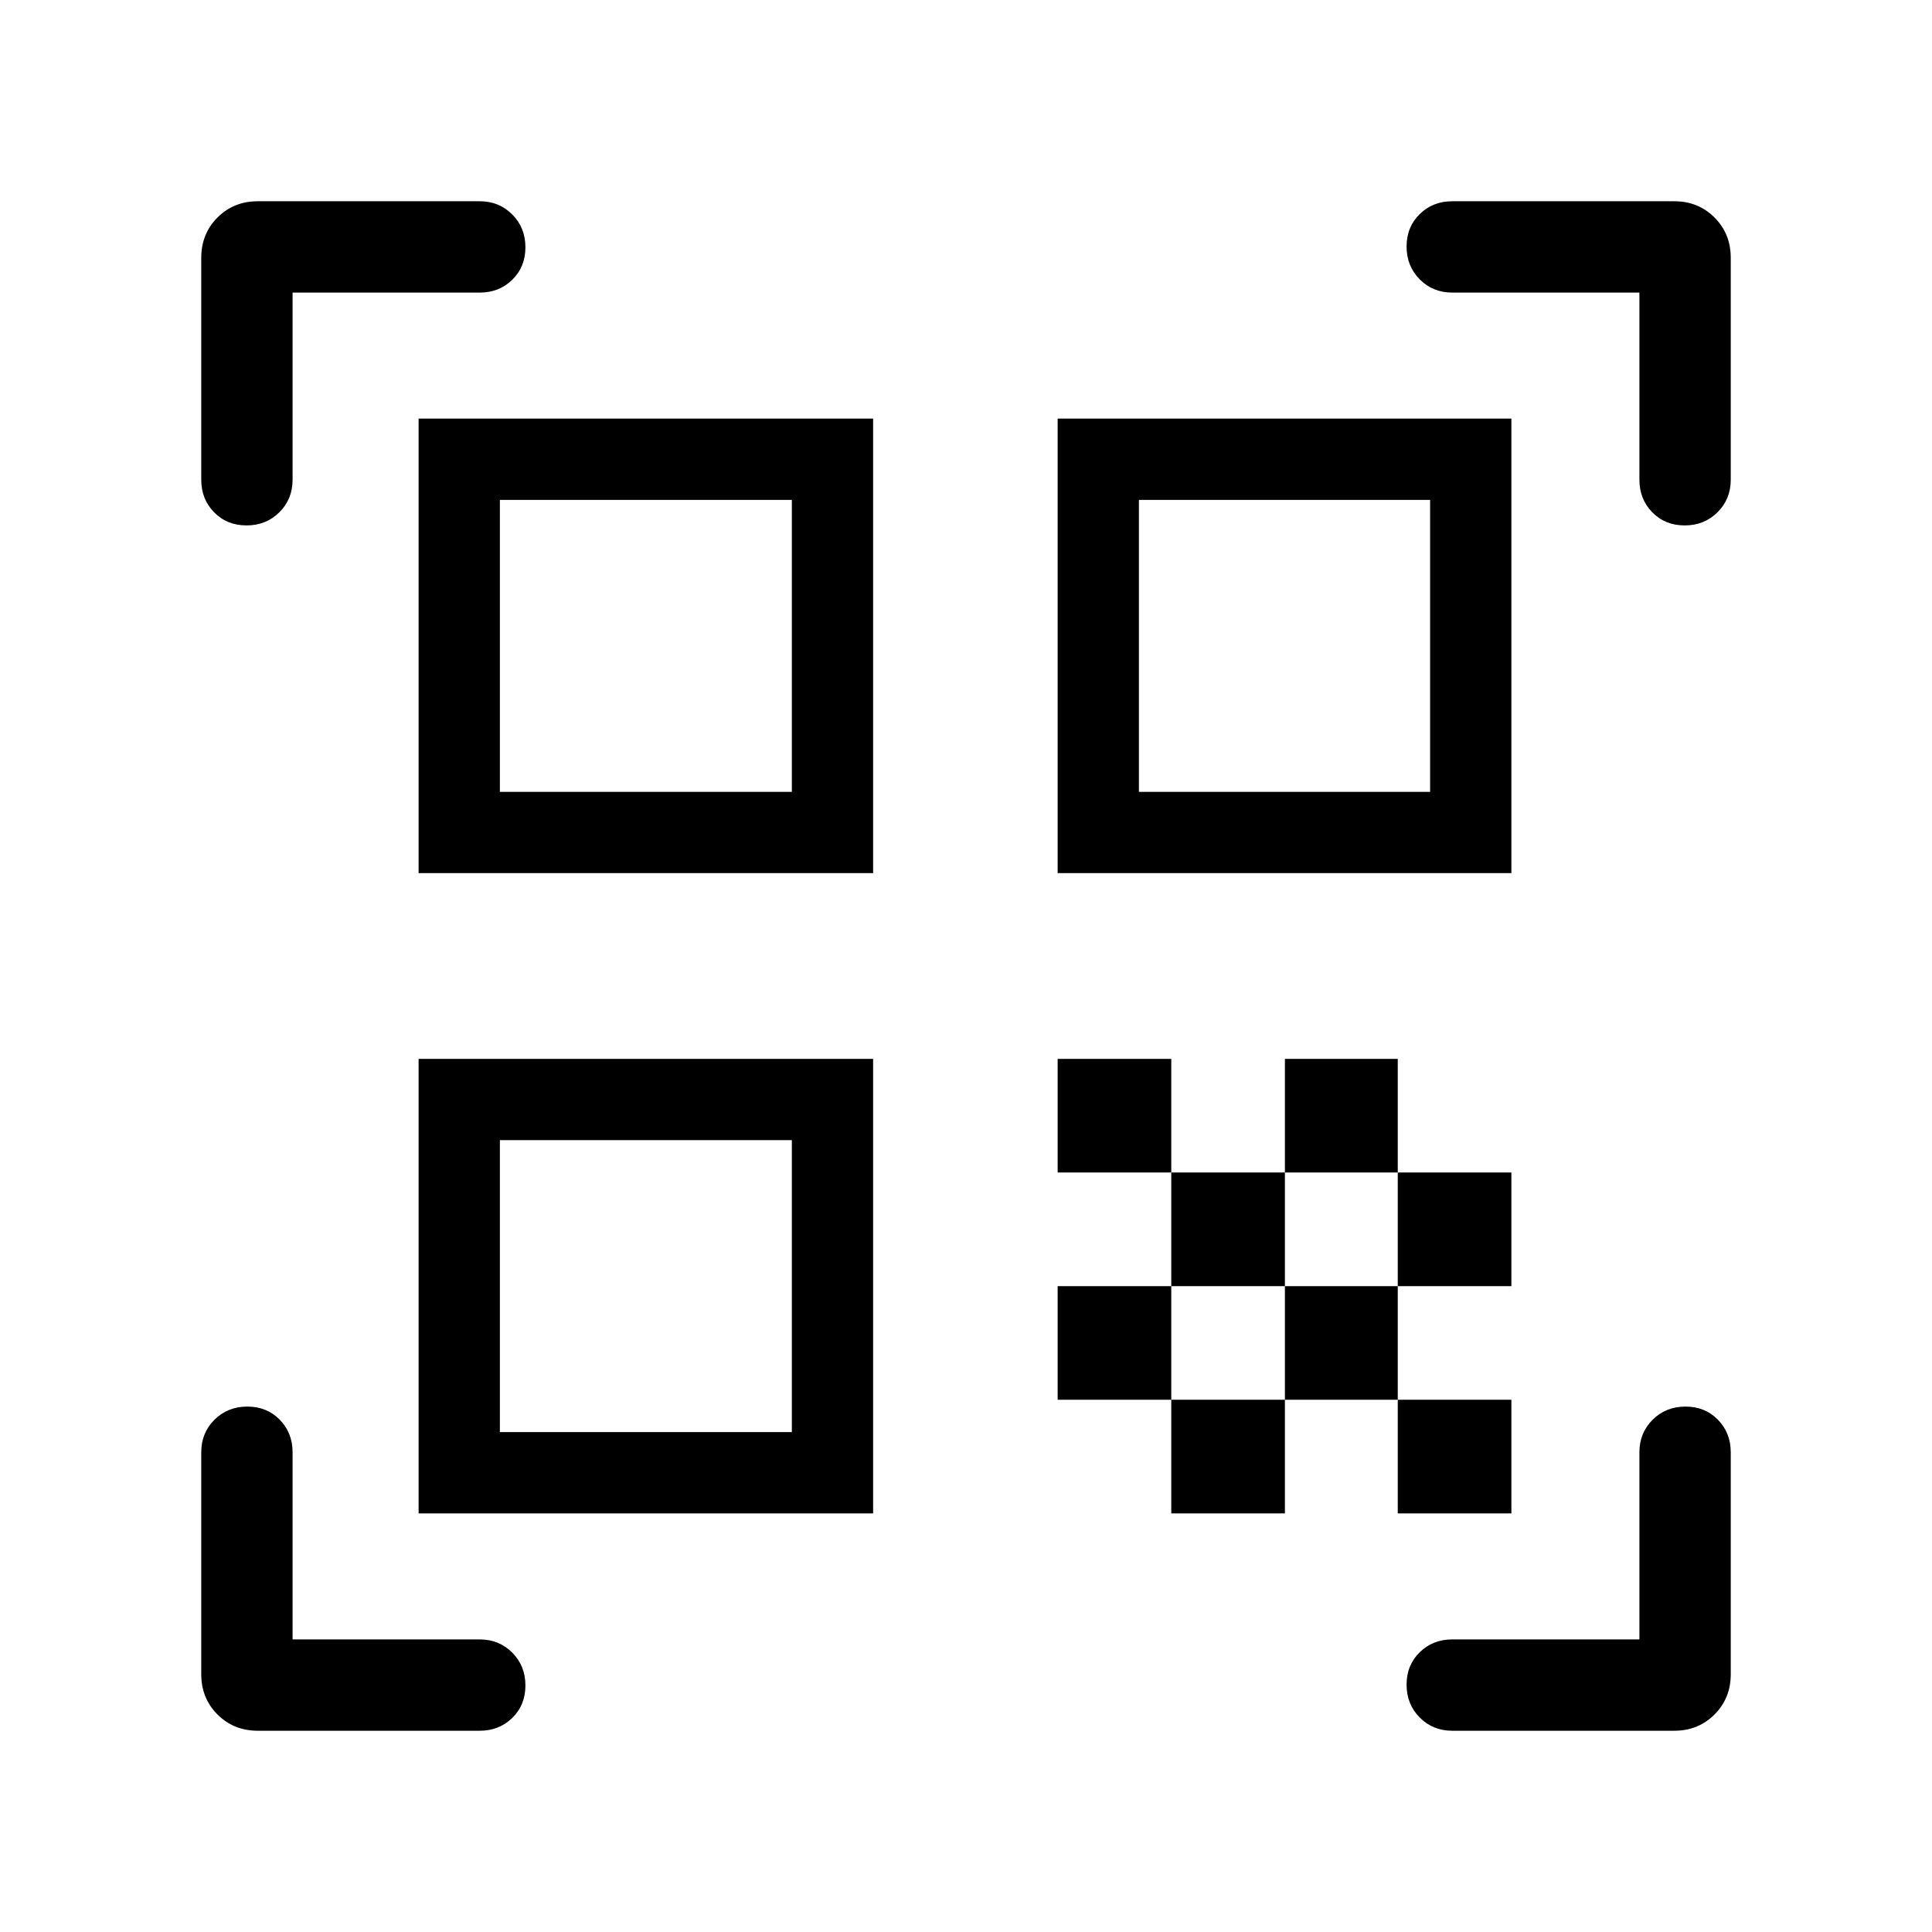
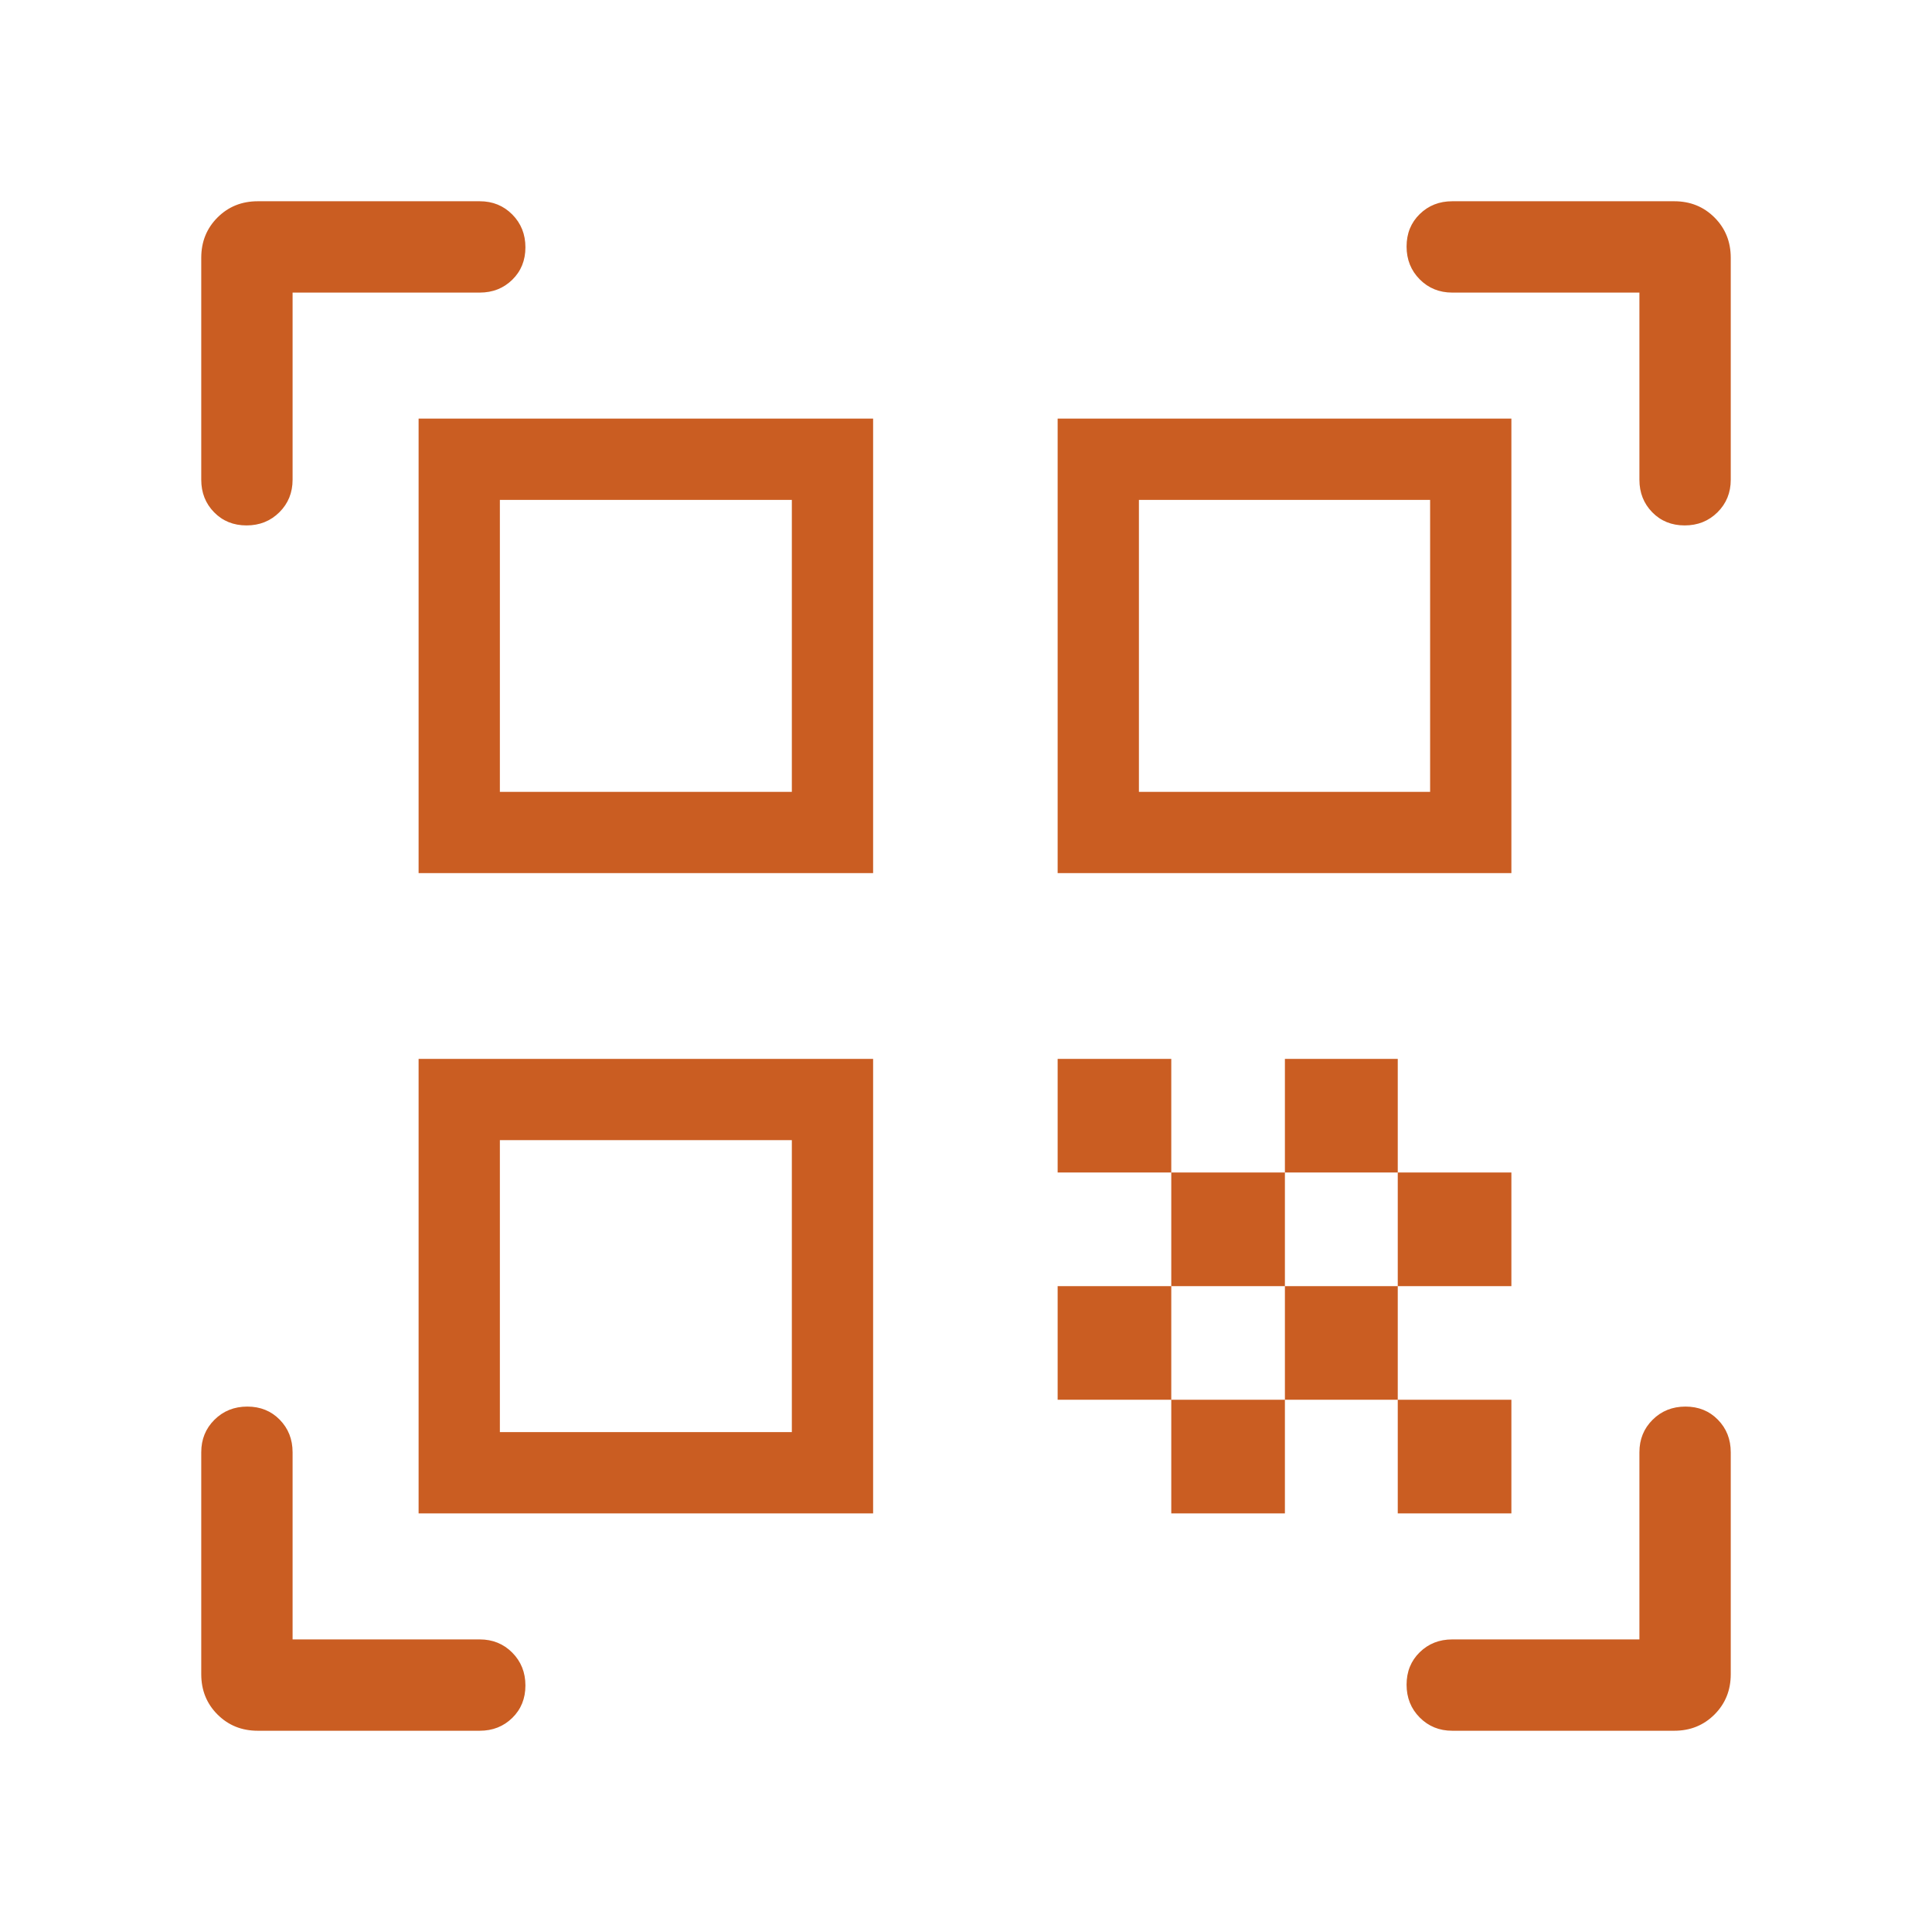
- <svg xmlns="http://www.w3.org/2000/svg" height="48" viewBox="0 -960 960 960" width="48">
-   <path d="M122.498-698.922q-9.728 0-16.112-6.524-6.385-6.524-6.385-16.168v-110.308q0-11.932 8.073-20.004 8.072-8.073 20.004-8.073h110.308q9.644 0 16.168 6.581 6.524 6.58 6.524 16.307 0 9.727-6.524 16.112-6.524 6.384-16.168 6.384h-93.001v93.001q0 9.644-6.58 16.168-6.58 6.524-16.307 6.524Zm5.58 598.921q-11.932 0-20.004-8.073-8.073-8.072-8.073-20.004v-110.308q0-9.644 6.581-16.168 6.58-6.524 16.307-6.524 9.727 0 16.112 6.524 6.384 6.524 6.384 16.168v93.001h93.001q9.644 0 16.168 6.58 6.524 6.58 6.524 16.307 0 9.728-6.524 16.112-6.524 6.385-16.168 6.385H128.078Zm593.536 0q-9.644 0-16.168-6.581-6.524-6.58-6.524-16.307 0-9.727 6.524-16.112 6.524-6.384 16.168-6.384h93.001v-93.001q0-9.644 6.58-16.168 6.58-6.524 16.307-6.524 9.728 0 16.112 6.524 6.385 6.524 6.385 16.168v110.308q0 11.932-8.073 20.004-8.072 8.073-20.004 8.073H721.614Zm115.497-598.921q-9.727 0-16.112-6.524-6.384-6.524-6.384-16.168v-93.001h-93.001q-9.644 0-16.168-6.58-6.524-6.58-6.524-16.307 0-9.728 6.524-16.112 6.524-6.385 16.168-6.385h110.308q11.932 0 20.004 8.073 8.073 8.072 8.073 20.004v110.308q0 9.644-6.581 16.168-6.58 6.524-16.307 6.524ZM694.537-264.463h56.462v56.462h-56.462v-56.462Zm0-112.922h56.462v56.461h-56.462v-56.461Zm-56.076 56.461h56.076v56.461h-56.076v-56.461ZM582-264.463h56.461v56.462H582v-56.462Zm-56.461-56.461H582v56.461h-56.461v-56.461Zm112.922-112.922h56.076v56.461h-56.076v-56.461ZM582-377.385h56.461v56.461H582v-56.461Zm-56.461-56.461H582v56.461h-56.461v-56.461Zm225.46-318.153v225.845h-225.46v-225.845h225.46ZM433.846-433.846v225.845H208.001v-225.845h225.845Zm0-318.153v225.845H208.001v-225.845h225.845Zm-40.384 503.614v-145.077H248.385v145.077h145.077Zm0-318.153v-145.077H248.385v145.077h145.077Zm317.153 0v-145.077H565.923v145.077h144.692Z" />
+ <svg xmlns="http://www.w3.org/2000/svg" height="48" viewBox="0 -960 960 960" width="48" version="1.1" id="svg6092">
+   <defs id="defs6096" />
+   <path d="M122.498-698.922q-9.728 0-16.112-6.524-6.385-6.524-6.385-16.168v-110.308q0-11.932 8.073-20.004 8.072-8.073 20.004-8.073h110.308q9.644 0 16.168 6.581 6.524 6.58 6.524 16.307 0 9.727-6.524 16.112-6.524 6.384-16.168 6.384h-93.001v93.001q0 9.644-6.58 16.168-6.58 6.524-16.307 6.524Zm5.58 598.921q-11.932 0-20.004-8.073-8.073-8.072-8.073-20.004v-110.308q0-9.644 6.581-16.168 6.58-6.524 16.307-6.524 9.727 0 16.112 6.524 6.384 6.524 6.384 16.168v93.001h93.001q9.644 0 16.168 6.58 6.524 6.58 6.524 16.307 0 9.728-6.524 16.112-6.524 6.385-16.168 6.385H128.078Zm593.536 0q-9.644 0-16.168-6.581-6.524-6.58-6.524-16.307 0-9.727 6.524-16.112 6.524-6.384 16.168-6.384h93.001v-93.001q0-9.644 6.58-16.168 6.58-6.524 16.307-6.524 9.728 0 16.112 6.524 6.385 6.524 6.385 16.168v110.308q0 11.932-8.073 20.004-8.072 8.073-20.004 8.073H721.614Zm115.497-598.921q-9.727 0-16.112-6.524-6.384-6.524-6.384-16.168v-93.001h-93.001q-9.644 0-16.168-6.58-6.524-6.58-6.524-16.307 0-9.728 6.524-16.112 6.524-6.385 16.168-6.385h110.308q11.932 0 20.004 8.073 8.073 8.072 8.073 20.004v110.308q0 9.644-6.581 16.168-6.58 6.524-16.307 6.524ZM694.537-264.463h56.462v56.462h-56.462v-56.462Zm0-112.922h56.462v56.461h-56.462v-56.461Zm-56.076 56.461h56.076v56.461h-56.076v-56.461ZM582-264.463h56.461v56.462H582v-56.462Zm-56.461-56.461H582v56.461h-56.461v-56.461Zm112.922-112.922h56.076v56.461h-56.076v-56.461ZM582-377.385h56.461v56.461H582v-56.461Zm-56.461-56.461H582v56.461h-56.461v-56.461Zm225.46-318.153v225.845h-225.46v-225.845h225.46ZM433.846-433.846v225.845H208.001v-225.845h225.845Zm0-318.153v225.845H208.001v-225.845h225.845Zm-40.384 503.614v-145.077H248.385v145.077h145.077Zm0-318.153v-145.077H248.385v145.077h145.077Zm317.153 0v-145.077H565.923v145.077h144.692Z" id="path6090" style="fill:#ca5d22;fill-opacity:1" />
</svg>
